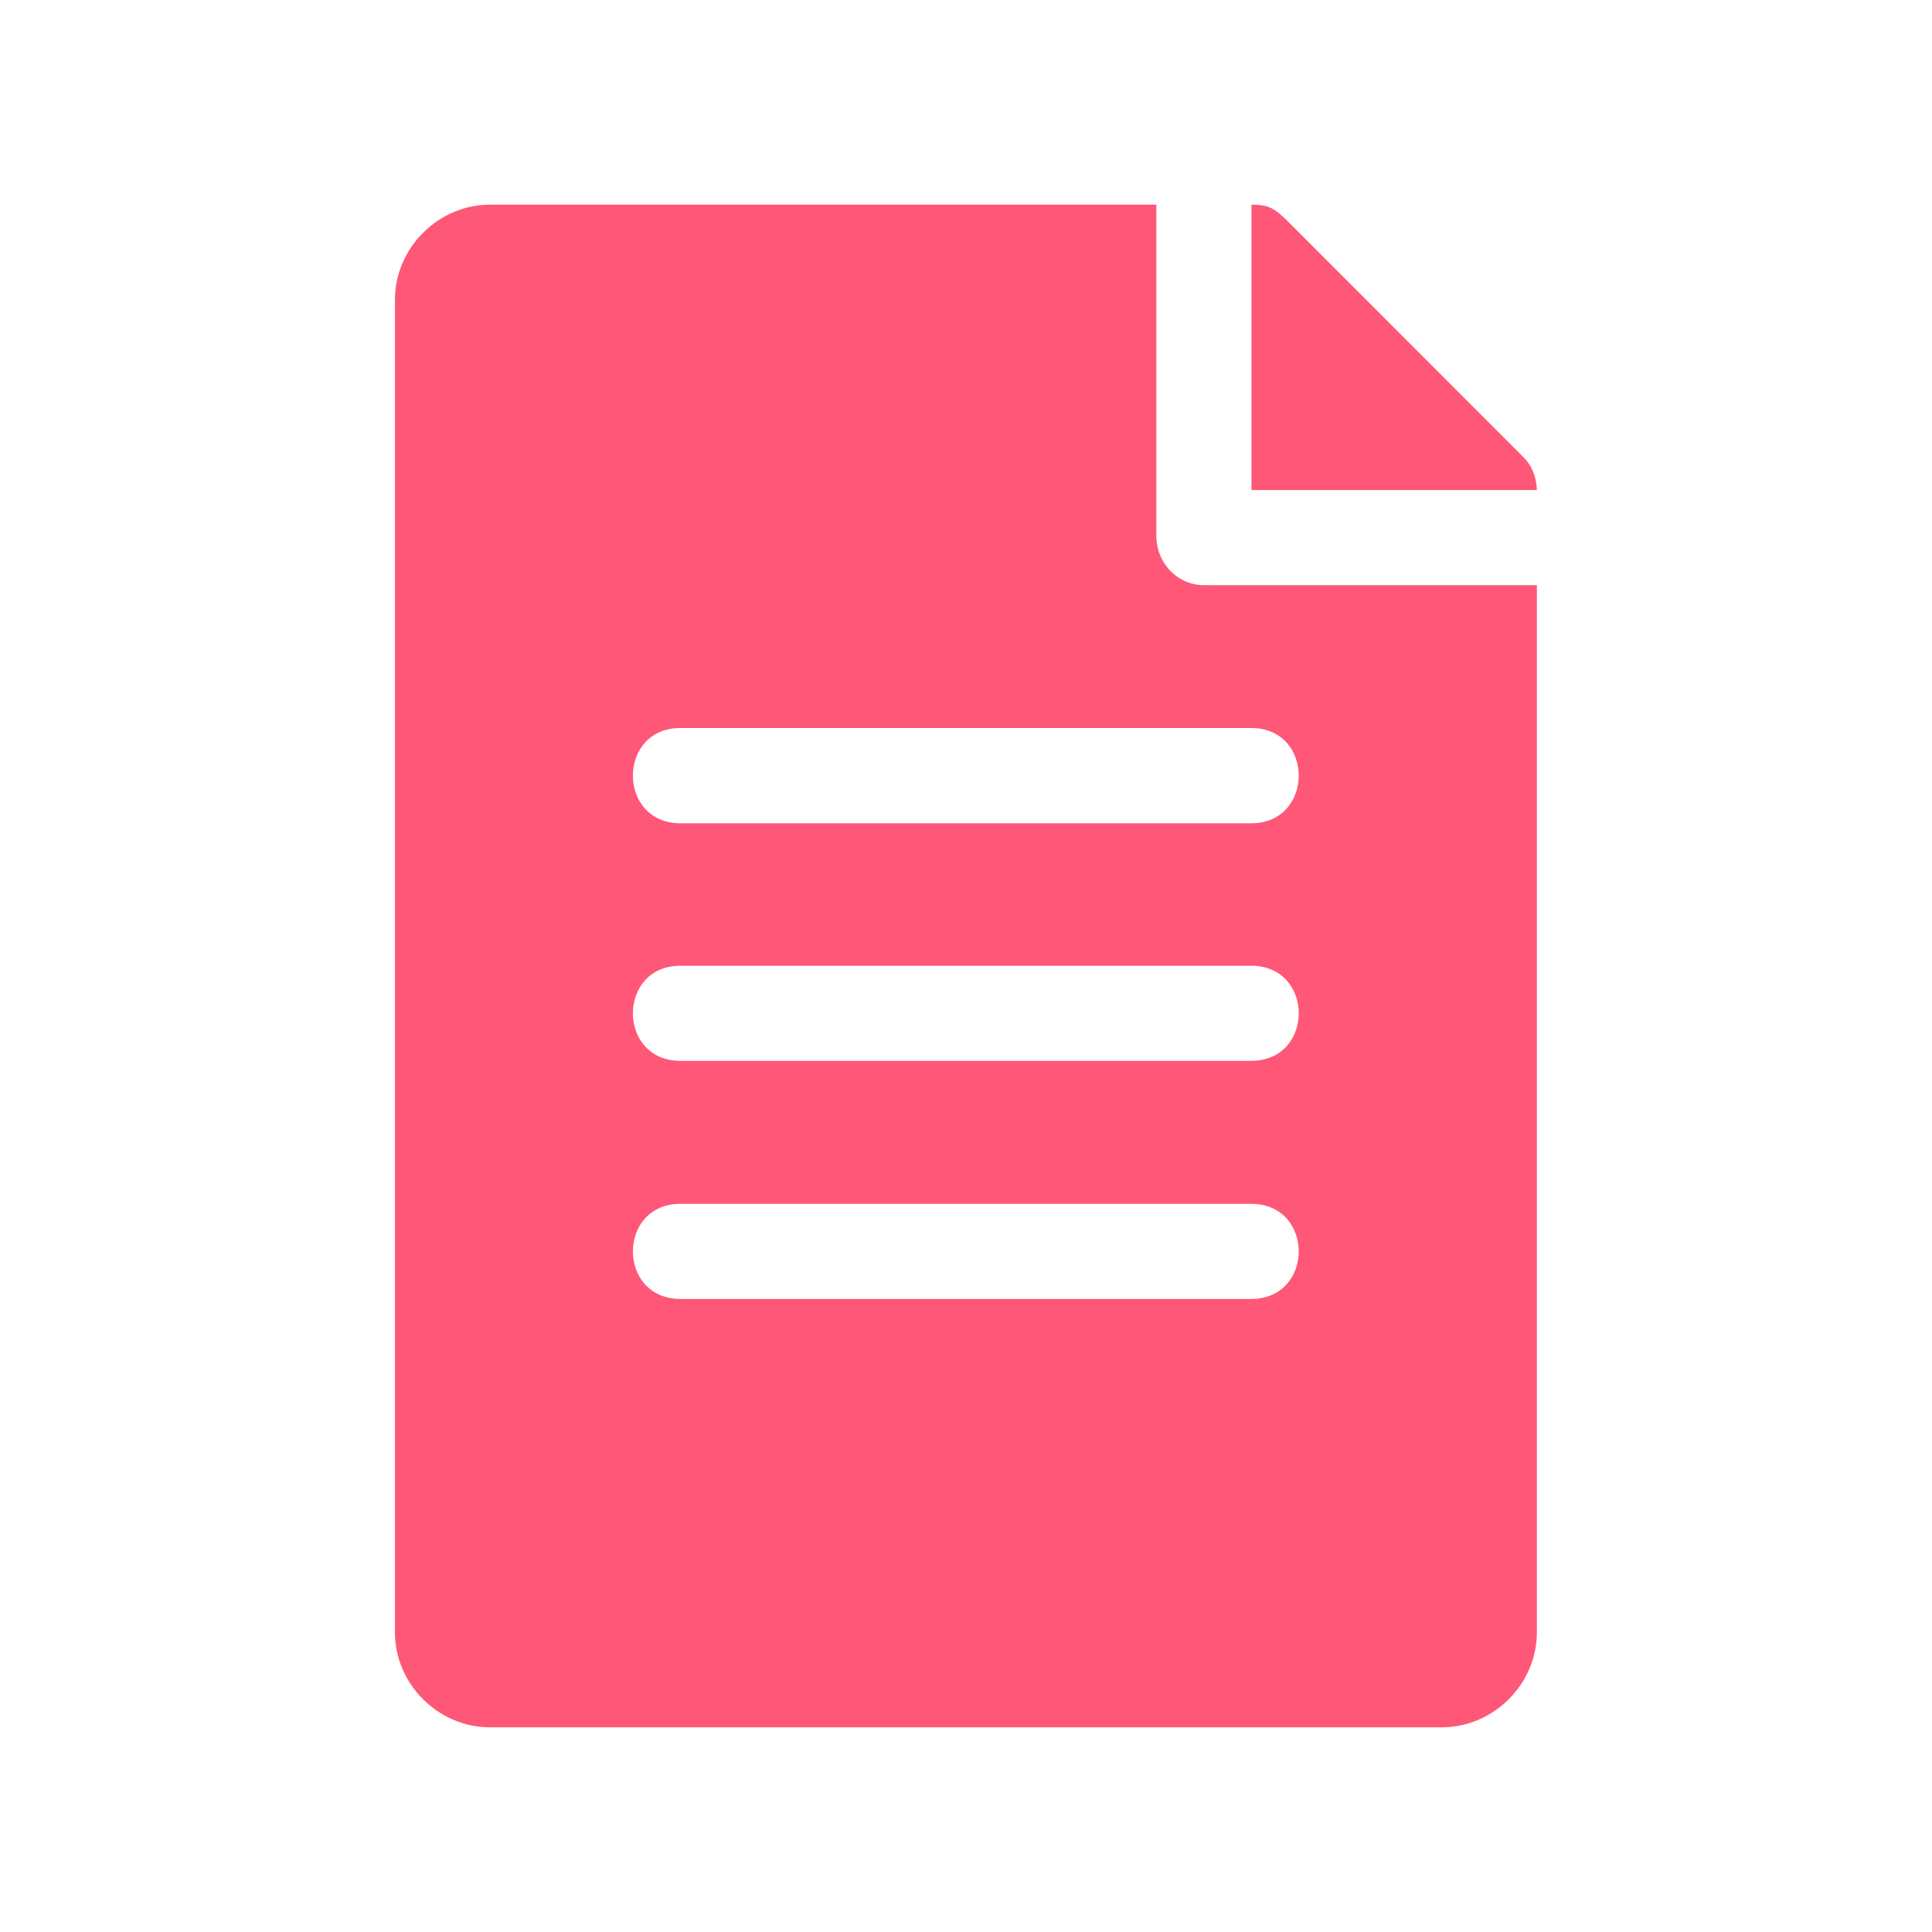
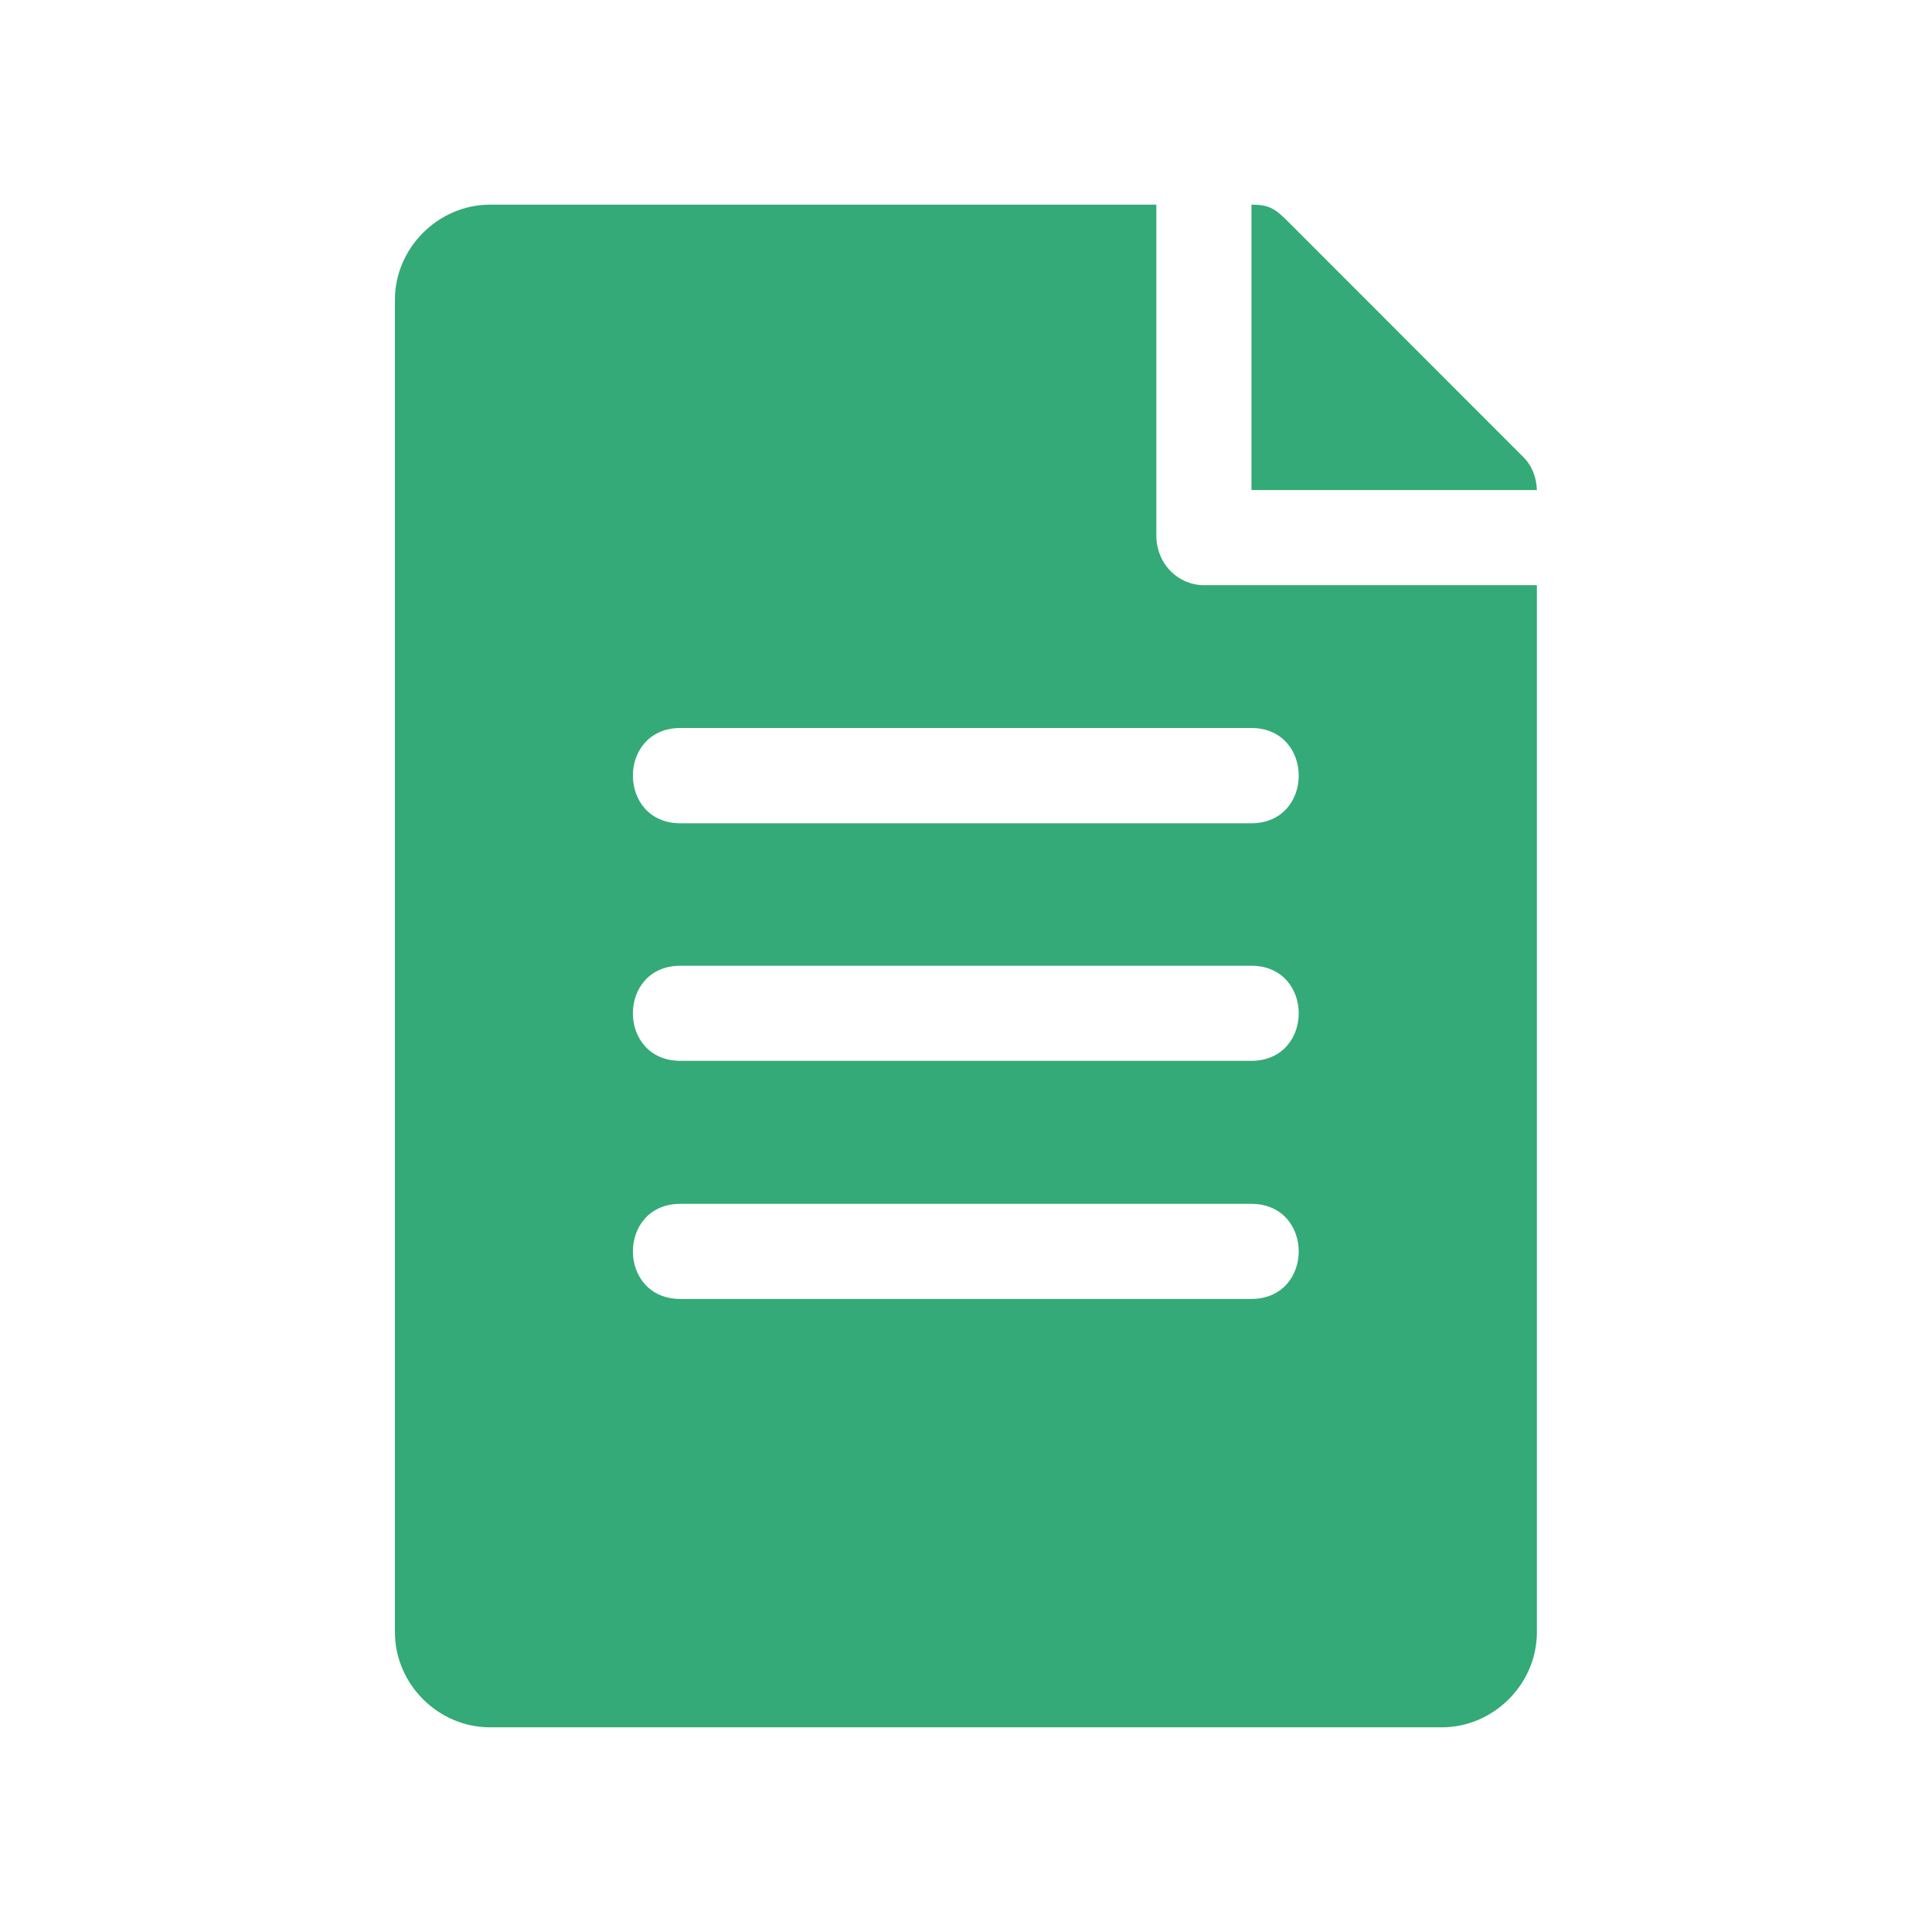
<svg xmlns="http://www.w3.org/2000/svg" id="svg1144" height="512" viewBox="0 0 8.467 8.467" width="512" version="1.1">
  <defs id="defs7" />
-   <g id="layer2" transform="matrix(0.7881356,0,0,0.7881356,0.8968927,0.8968928)" style="stroke-width:1.269;fill:#ff5777;fill-opacity:1">
-     <path id="path824" d="m 1.587,0 c -0.288,0 -0.529,0.241 -0.529,0.529 V 7.938 c 0,0.288 0.24,0.529 0.529,0.529 0.025,0 3.992,1.1e-6 5.292,0 0.288,0 0.529,-0.24 0.529,-0.529 L 7.408,2.116 h -1.85 c -0.146,0 -0.26,-0.117 -0.266,-0.264 V 0 Z m 4.234,0 v 1.587 h 1.587 c -0.002,-0.071 -0.028,-0.139 -0.08,-0.188 L 6.025,0.095 C 5.952,0.022 5.919,0 5.821,0 Z M 2.646,2.91 h 3.173 c 0.353,0 0.353,0.53 0,0.53 H 2.646 c -0.353,0 -0.353,-0.53 0,-0.53 z m 0,1.322 h 3.173 c 0.353,0 0.353,0.529 0,0.529 H 2.646 c -0.353,0 -0.353,-0.529 0,-0.529 z m 0,1.324 h 3.173 c 0.353,0 0.353,0.529 0,0.529 H 2.646 c -0.353,0 -0.353,-0.529 0,-0.529 z" font-variant-ligatures="normal" font-variant-position="normal" font-variant-caps="normal" font-variant-numeric="normal" font-variant-alternates="normal" font-feature-settings="normal" text-indent="0" text-align="start" text-decoration-line="none" text-decoration-style="solid" text-decoration-color="rgb(0,0,0)" text-transform="none" isolation="auto" mix-blend-mode="normal" style="font-variant-ligatures:normal;font-variant-position:normal;font-variant-caps:normal;font-variant-numeric:normal;font-variant-alternates:normal;font-feature-settings:normal;text-indent:0;text-align:start;text-decoration:none;text-decoration-line:none;text-decoration-style:solid;text-decoration-color:#000000;text-transform:none;text-orientation:mixed;white-space:normal;shape-padding:0;isolation:auto;mix-blend-mode:normal;solid-color:#000000;solid-opacity:1;vector-effect:none;stroke-width:1.61;fill:#ff5777;fill-opacity:1" />
+   <g id="layer2" transform="matrix(0.7881356,0,0,0.7881356,0.8968927,0.8968928)" style="stroke-width:1.269;fill:#33aa77;fill-opacity:1">
+     <path id="path824" d="m 1.587,0 c -0.288,0 -0.529,0.241 -0.529,0.529 V 7.938 c 0,0.288 0.24,0.529 0.529,0.529 0.025,0 3.992,1.1e-6 5.292,0 0.288,0 0.529,-0.24 0.529,-0.529 L 7.408,2.116 h -1.85 c -0.146,0 -0.26,-0.117 -0.266,-0.264 V 0 Z m 4.234,0 v 1.587 h 1.587 c -0.002,-0.071 -0.028,-0.139 -0.08,-0.188 L 6.025,0.095 C 5.952,0.022 5.919,0 5.821,0 Z M 2.646,2.91 h 3.173 c 0.353,0 0.353,0.53 0,0.53 H 2.646 c -0.353,0 -0.353,-0.53 0,-0.53 z m 0,1.322 h 3.173 c 0.353,0 0.353,0.529 0,0.529 H 2.646 c -0.353,0 -0.353,-0.529 0,-0.529 z m 0,1.324 h 3.173 c 0.353,0 0.353,0.529 0,0.529 H 2.646 c -0.353,0 -0.353,-0.529 0,-0.529 z" font-variant-ligatures="normal" font-variant-position="normal" font-variant-caps="normal" font-variant-numeric="normal" font-variant-alternates="normal" font-feature-settings="normal" text-indent="0" text-align="start" text-decoration-line="none" text-decoration-style="solid" text-decoration-color="rgb(0,0,0)" text-transform="none" isolation="auto" mix-blend-mode="normal" style="font-variant-ligatures:normal;font-variant-position:normal;font-variant-caps:normal;font-variant-numeric:normal;font-variant-alternates:normal;font-feature-settings:normal;text-indent:0;text-align:start;text-decoration:none;text-decoration-line:none;text-decoration-style:solid;text-decoration-color:#000000;text-transform:none;text-orientation:mixed;white-space:normal;shape-padding:0;isolation:auto;mix-blend-mode:normal;solid-color:#000000;solid-opacity:1;vector-effect:none;stroke-width:1.61;fill:#33aa77;fill-opacity:1" />
  </g>
</svg>
